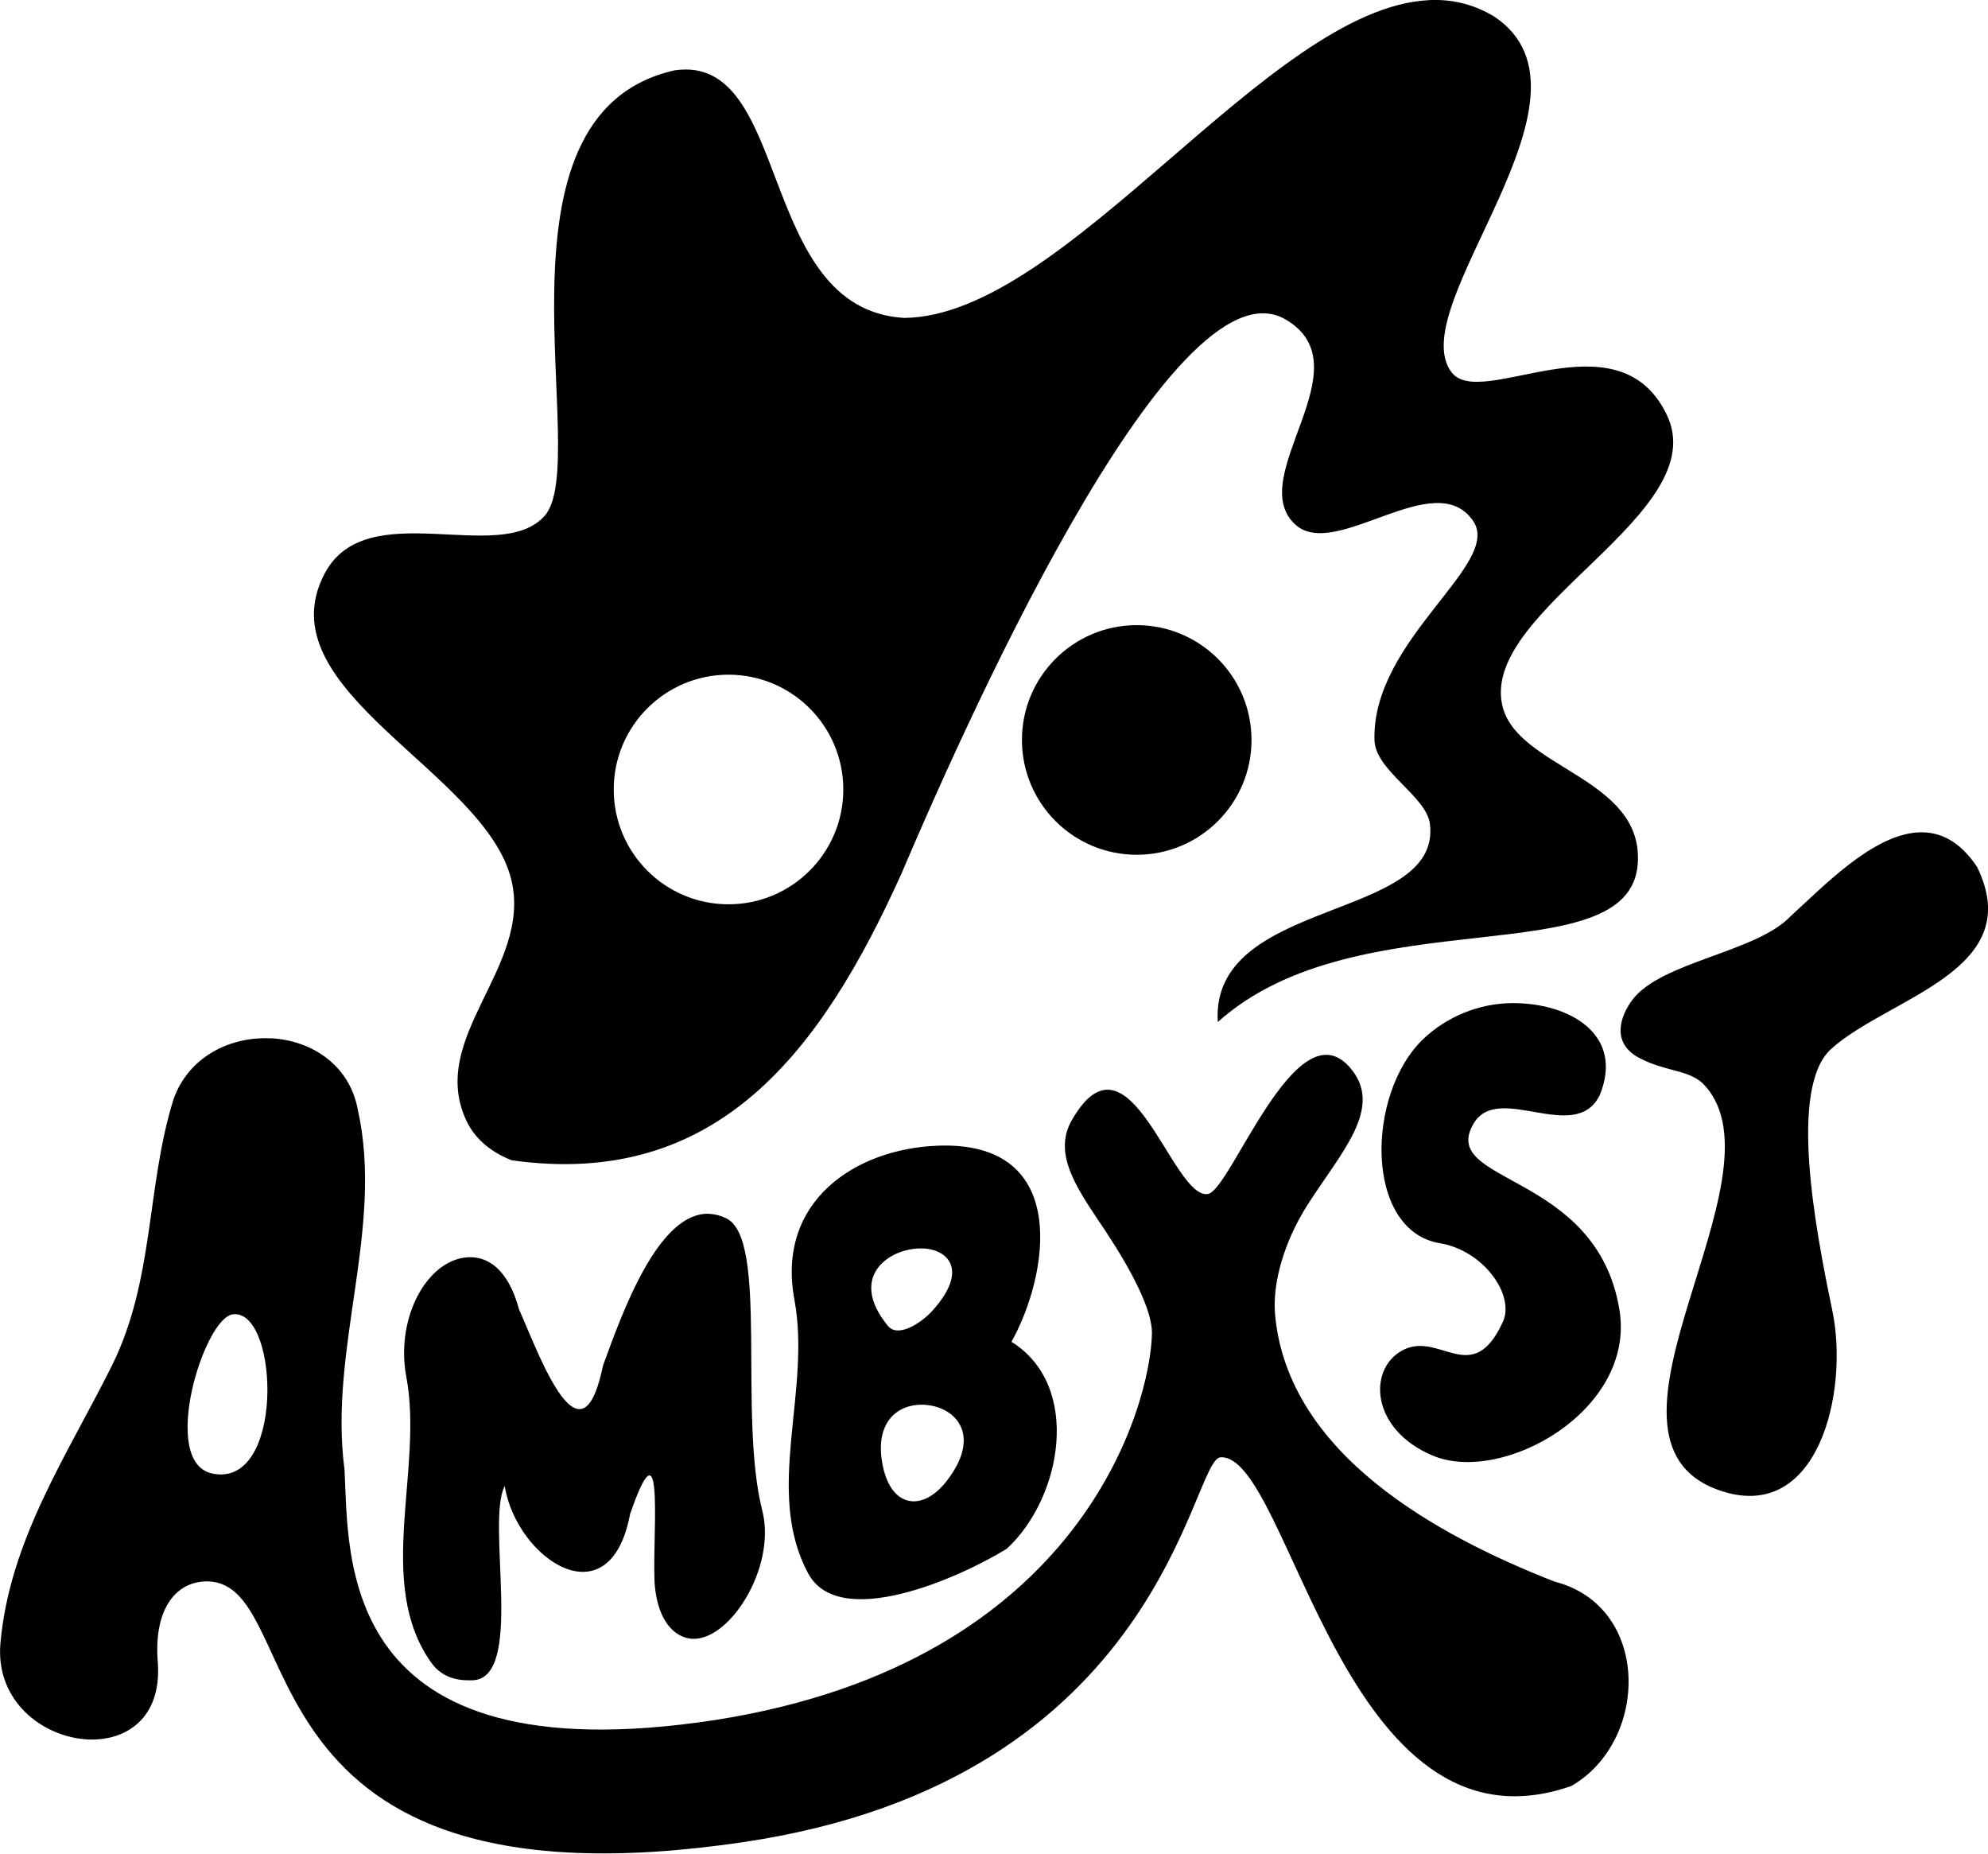
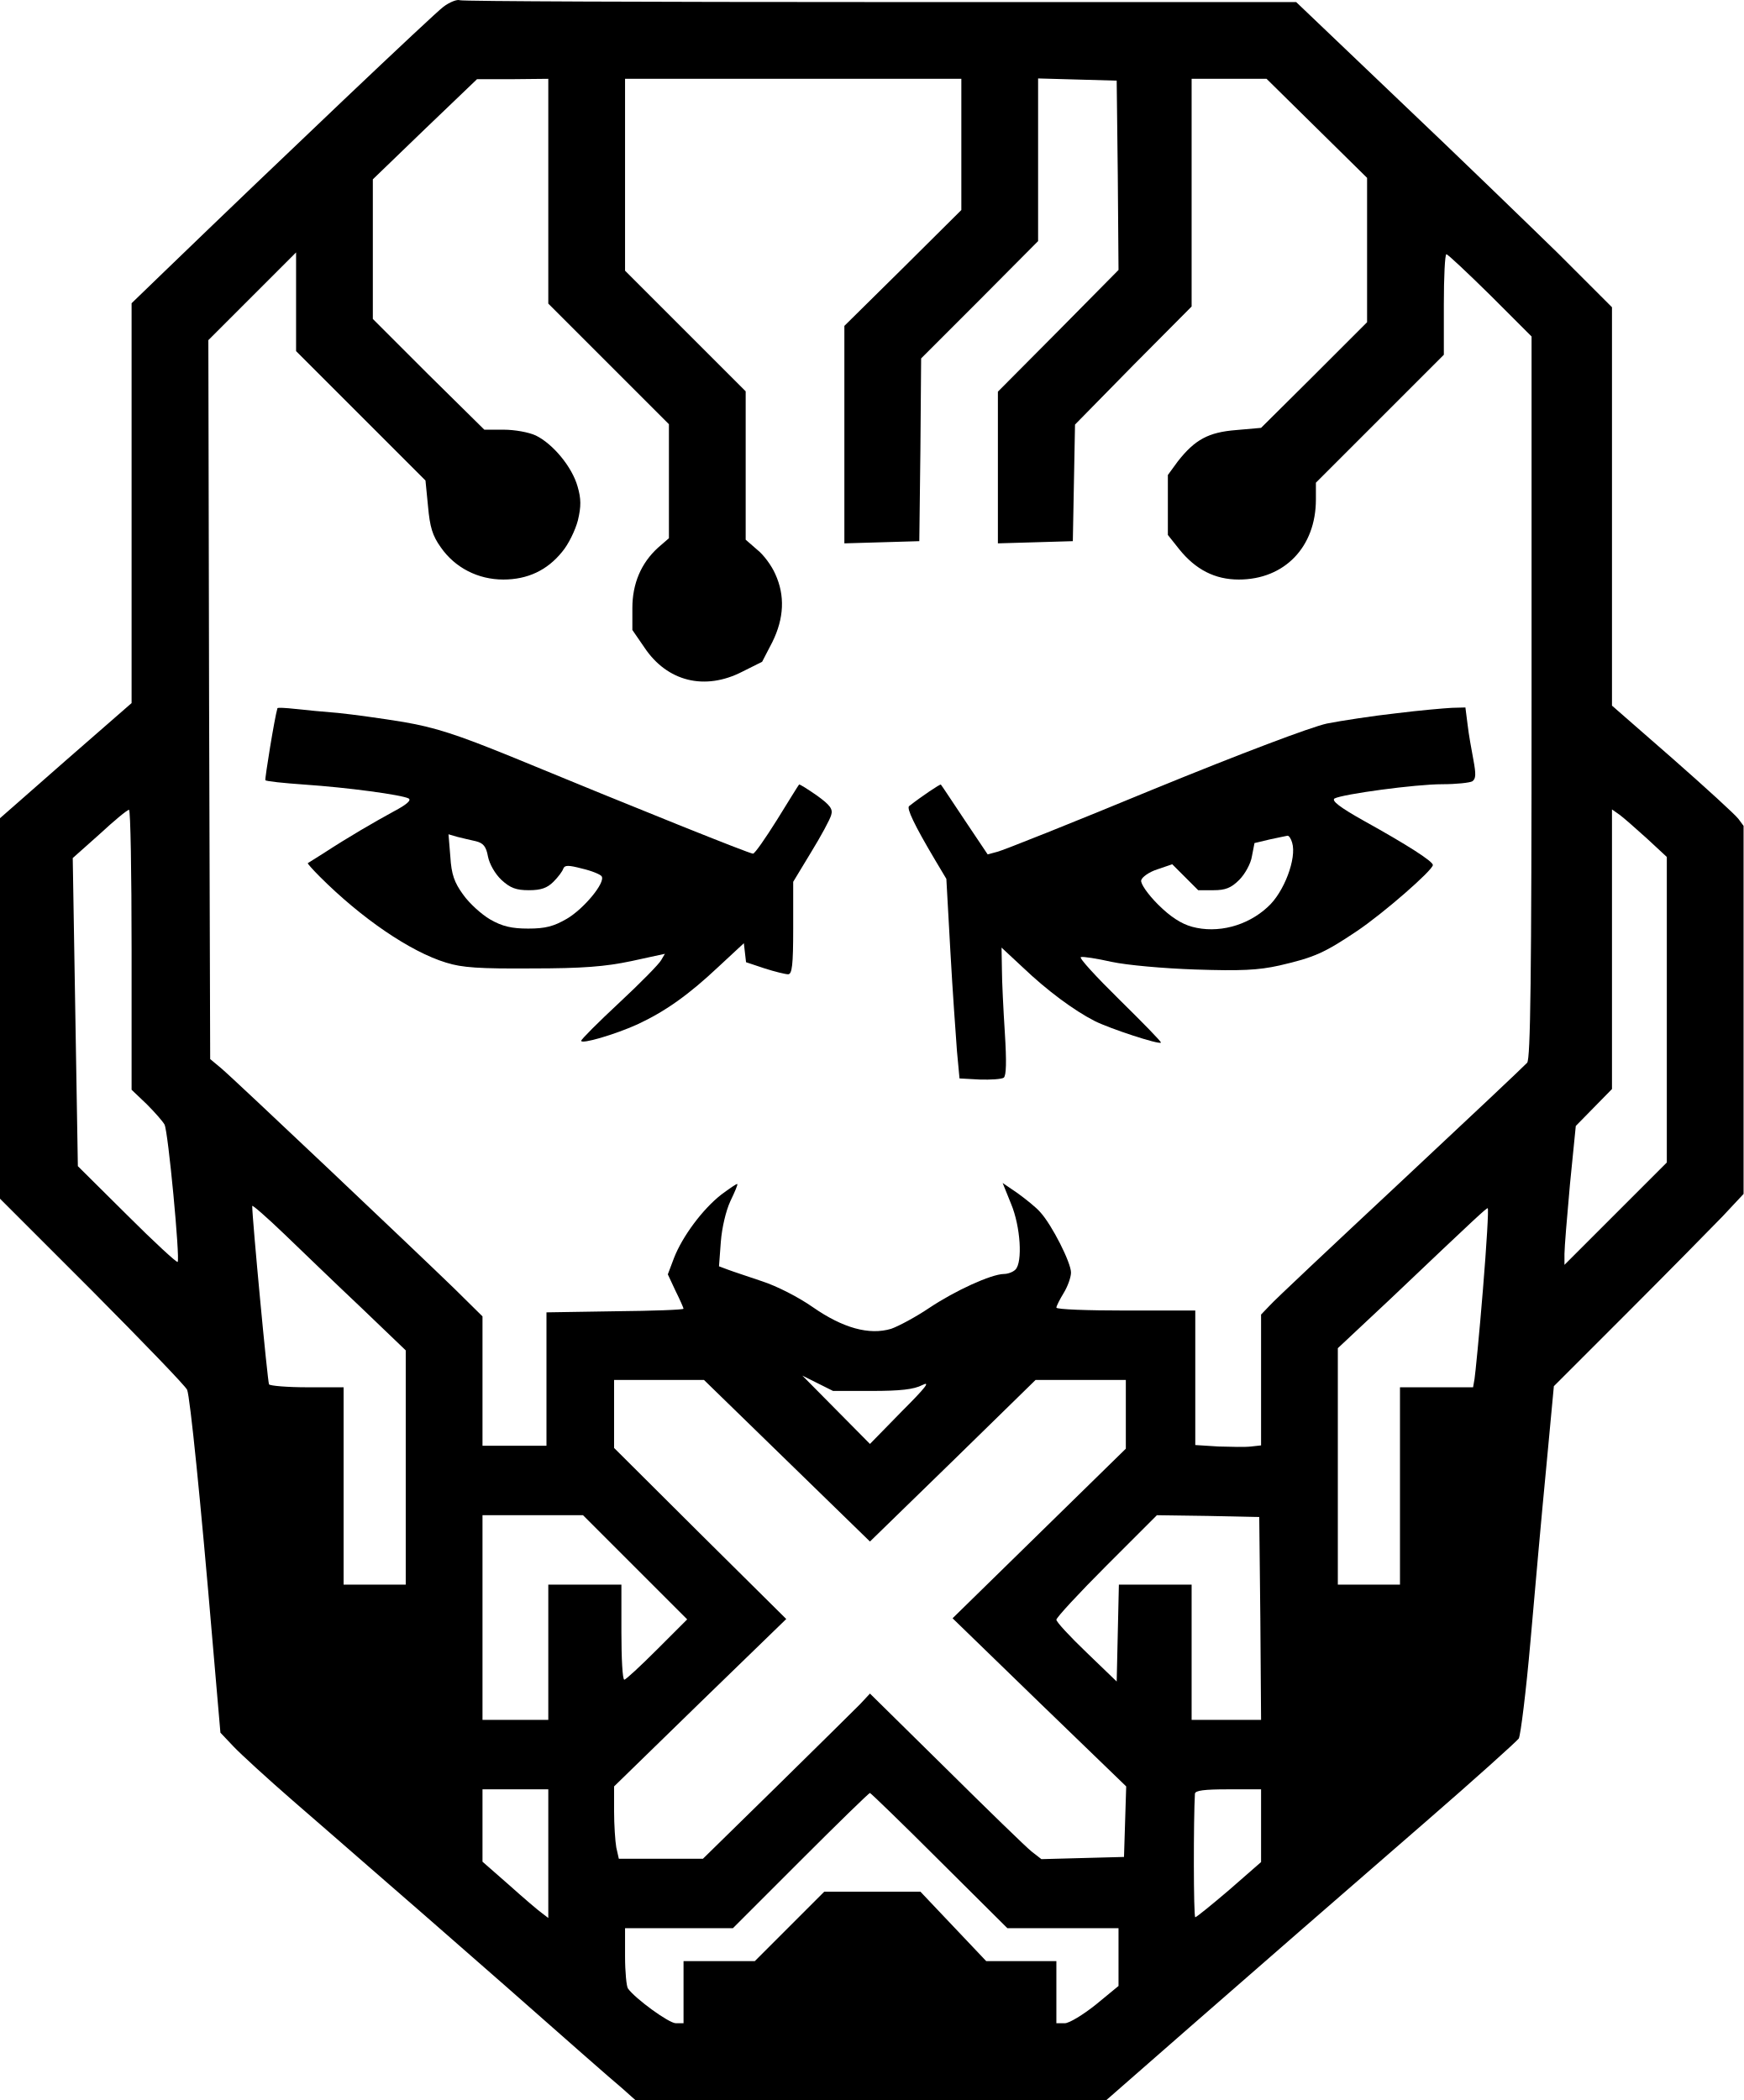
- <svg xmlns="http://www.w3.org/2000/svg" width="60.617mm" height="56.503mm" viewBox="0 0 60.617 56.503" version="1.1" id="svg1" xml:space="preserve">
-   <defs id="defs1" />
-   <g id="layer1" transform="translate(-113.2386,-117.1933)">
-     <g id="g20" style="display:inline">
-       <path id="path3" style="display:inline;stroke-width:4;stroke-linecap:square" d="m 156.791,117.199 c -4.898,0.253 -11.044,9.647 -15.988,9.686 -4.521,-0.273 -3.404,-8.069 -6.99,-7.548 -5.993,1.337 -2.481,11.922 -3.97,13.585 -1.37,1.531 -5.433,-0.666 -6.708,1.761 -1.868,3.556 4.908,6.029 5.697,9.341 0.633,2.659 -2.559,4.786 -1.377,7.324 0.236,0.506 0.671,0.931 1.383,1.216 6.308,0.888 9.459,-3.363 11.886,-8.735 1.611,-3.781 8.222,-18.924 11.71,-16.899 2.475,1.438 -1.283,4.81 0.3,6.254 1.23,1.122 4.261,-1.819 5.425,-0.106 0.892,1.313 -3.092,3.604 -3.011,6.673 0.025,0.942 1.585,1.707 1.691,2.561 0.369,2.975 -6.703,2.224 -6.469,6.039 4.283,-3.849 12.575,-1.389 12.807,-4.834 0.179,-2.644 -3.718,-2.89 -4.136,-4.84 -0.628,-2.932 6.471,-5.824 5.02,-8.84 -1.502,-3.121 -5.671,-0.113 -6.564,-1.296 -1.523,-2.016 4.908,-8.428 1.309,-10.839 -0.642,-0.391 -1.316,-0.541 -2.016,-0.505 z m -8.892,19.052 a 3.5,3.5 0 0 0 -3.5,3.5 3.5,3.5 0 0 0 3.5,3.5 3.5,3.5 0 0 0 3.5,-3.5 3.5,3.5 0 0 0 -3.5,-3.5 z m -12.447,1.51 a 3.5,3.5 0 0 1 3.5,3.5 3.5,3.5 0 0 1 -3.5,3.5 3.5,3.5 0 0 1 -3.5,-3.5 3.5,3.5 0 0 1 3.5,-3.5 z m 36.29,4.807 c -1.392,0.064 -2.889,1.632 -3.899,2.55 -1.044,1.112 -3.957,1.387 -4.835,2.561 -0.347,0.464 -0.671,1.298 0.215,1.766 0.827,0.437 1.55,0.348 1.994,0.836 2.564,2.813 -4.012,10.748 0.417,12.334 3.038,1.088 3.99,-2.982 3.477,-5.457 -0.526,-2.533 -1.342,-6.807 -0.037,-7.988 1.742,-1.575 6.006,-2.381 4.446,-5.553 -0.533,-0.796 -1.144,-1.078 -1.777,-1.049 z m -12.392,5.205 c -1.051,0.005 -2.034,0.447 -2.711,1.092 -1.753,1.669 -1.807,5.848 0.511,6.23 1.314,0.216 2.29,1.573 1.913,2.396 -0.941,2.053 -1.943,0.235 -3.086,0.881 -1.037,0.586 -0.935,2.398 0.939,3.192 2.131,0.903 6.205,-1.372 5.702,-4.44 -0.697,-4.247 -5.563,-3.82 -4.44,-5.69 0.753,-1.252 3.076,0.65 3.833,-0.841 0.772,-1.859 -0.91,-2.829 -2.661,-2.82 z m -37.847,1.075 c -1.225,-0.065 -2.503,0.542 -2.971,1.848 -0.837,2.667 -0.576,5.515 -1.89,8.147 -1.351,2.705 -3.11,5.297 -3.39,8.441 -0.297,3.326 5.084,4.243 4.797,0.572 -0.133,-1.701 0.625,-2.489 1.556,-2.452 3.098,0.123 0.646,10.268 16.308,7.945 12.839,-1.904 13.628,-11.698 14.547,-11.731 2.125,-0.077 3.72,12.45 10.69,10.022 2.391,-1.377 2.426,-5.486 -0.511,-6.231 -3.616,-1.417 -8.116,-3.896 -8.519,-8.112 -0.098,-1.025 0.303,-2.296 0.983,-3.367 1.021,-1.608 2.378,-2.992 1.275,-4.218 -1.632,-1.812 -3.608,3.758 -4.306,3.88 -1.085,0.189 -2.395,-5.309 -4.152,-2.251 -0.627,1.091 0.261,2.22 1.05,3.416 0.758,1.149 1.406,2.373 1.393,3.086 -0.039,2.116 -2.072,10.018 -13.299,11.782 -11.617,1.781 -11.177,-4.99 -11.321,-7.634 -0.488,-3.681 1.21,-7.343 0.408,-10.96 -0.252,-1.384 -1.423,-2.121 -2.647,-2.186 z m 20.32,3.272 c -2.537,0.1 -4.914,1.718 -4.363,4.686 0.525,2.827 -0.929,5.841 0.421,8.353 0.946,1.76 4.605,0.143 6.055,-0.751 1.683,-1.546 2.301,-4.97 0.143,-6.31 1.108,-1.968 1.872,-6.141 -2.256,-5.978 z m -6.945,2.076 c -1.575,-0.081 -2.679,3.057 -3.255,4.632 -0.202,0.988 -0.461,1.344 -0.741,1.322 -0.647,-0.051 -1.404,-2.118 -1.817,-3.041 -0.345,-1.284 -1.032,-1.692 -1.716,-1.57 -1.187,0.213 -2.042,1.93 -1.721,3.628 0.532,2.82 -0.962,6.278 0.753,8.703 0.386,0.546 0.951,0.554 1.257,0.547 1.614,-0.039 0.408,-4.801 0.989,-5.922 0.368,2.233 3.206,4.137 3.824,0.854 1.117,-3.232 0.637,1.095 0.759,2.238 0.111,1.034 0.587,1.479 1.042,1.555 1.167,0.196 2.678,-2.135 2.23,-3.898 -0.743,-2.922 0.203,-8.289 -1.101,-8.912 -0.173,-0.083 -0.34,-0.125 -0.503,-0.134 z m 6.518,1.057 c 0.77,0.037 1.38,0.681 0.262,1.91 -0.313,0.344 -1.032,0.833 -1.346,0.45 -1.257,-1.533 0.093,-2.408 1.084,-2.36 z m -20.996,2.003 c 1.355,-0.009 1.502,5.331 -0.695,4.856 -1.608,-0.347 -0.25,-4.737 0.63,-4.851 0.022,-0.003 0.044,-0.005 0.065,-0.005 z m 20.986,2.76 c 0.966,0.033 1.826,0.902 0.715,2.329 -0.736,0.945 -1.686,0.816 -1.947,-0.475 -0.271,-1.346 0.481,-1.879 1.232,-1.854 z" />
-     </g>
+ <svg xmlns="http://www.w3.org/2000/svg" version="1.0" width="477pt" height="574.563pt" viewBox="0 0 477 574.563" preserveAspectRatio="xMidYMid" id="svg3">
+   <defs id="defs3" />
+   <g transform="matrix(0.1,0,0,-0.1,-466,674.563)" fill="#000000" stroke="none" id="g3">
+     <path d="m 5873,6727 c -27,-20 -444,-416 -765,-726 l -88,-85 v -547 -547 l -180,-157 -180,-158 v -520 -521 l 252,-252 c 139,-140 256,-261 260,-271 8,-20 37,-305 69,-683 l 22,-255 36,-38 c 20,-21 92,-87 161,-147 69,-60 166,-144 215,-187 50,-43 216,-188 370,-323 153,-135 295,-260 316,-277 l 37,-33 h 644 645 l 224,196 c 278,243 343,299 649,565 135,117 249,220 255,228 5,9 20,129 32,266 12,138 31,351 43,474 l 21,224 201,201 c 111,111 227,229 260,263 l 58,62 v 504 503 l -14,19 c -8,11 -89,85 -180,165 l -166,145 v 545 545 l -147,147 c -82,80 -276,268 -433,417 l -284,271 H 7069 c -626,0 -1143,2 -1151,5 -7,3 -28,-5 -45,-18 z m 287,-505 v -307 l 165,-165 165,-165 v -156 -156 l -30,-26 c -46,-42 -70,-98 -70,-165 v -60 l 33,-48 c 62,-93 165,-119 268,-66 l 54,27 28,54 c 32,65 35,127 8,186 -10,23 -32,53 -50,67 l -31,27 v 203 203 l -165,165 -165,165 v 262 263 h 460 460 v -179 -180 l -160,-159 -160,-158 v -297 -298 l 103,3 102,3 3,250 2,250 160,160 160,161 v 223 222 l 108,-3 107,-3 3,-259 2,-259 -165,-167 -165,-166 v -207 -208 l 103,3 102,3 3,160 3,159 159,162 160,161 v 312 311 h 103 102 l 138,-136 137,-135 v -198 -197 l -145,-145 -145,-144 -68,-6 c -76,-6 -113,-26 -160,-86 l -27,-37 v -82 -82 l 31,-39 c 45,-56 98,-83 163,-83 125,0 211,89 211,219 v 46 l 175,175 175,175 v 137 c 0,76 3,138 7,138 4,0 58,-51 120,-112 l 113,-113 v -985 c 0,-774 -3,-990 -12,-1002 -7,-8 -164,-156 -348,-328 -184,-172 -345,-323 -357,-337 l -23,-24 v -179 -179 l -27,-3 c -16,-2 -56,-1 -90,0 l -63,4 v 184 184 h -190 c -104,0 -190,3 -190,8 0,4 9,22 20,40 11,18 20,43 20,56 0,27 -52,130 -84,165 -11,13 -40,36 -62,52 l -41,28 23,-57 c 26,-62 32,-160 12,-180 -7,-7 -21,-12 -32,-12 -35,-1 -132,-45 -204,-93 -37,-25 -84,-50 -104,-57 -60,-18 -132,2 -214,59 -40,28 -99,58 -139,71 -38,13 -81,27 -94,32 l -24,9 5,67 c 3,39 14,85 26,111 12,25 21,46 19,47 -1,2 -21,-12 -44,-29 -51,-40 -106,-114 -129,-173 l -17,-45 21,-45 c 12,-24 22,-47 22,-49 0,-3 -84,-6 -187,-7 l -188,-3 v -183 -182 h -87 -88 v 177 177 l -77,76 c -102,99 -599,570 -638,603 l -30,25 -3,984 -2,983 120,120 120,120 v -135 -135 l 177,-177 177,-177 7,-71 c 5,-56 12,-80 35,-112 39,-56 102,-88 171,-88 66,0 120,25 161,76 17,20 36,59 43,86 9,38 9,59 -1,93 -15,53 -67,116 -114,139 -19,9 -58,16 -88,16 h -53 l -153,151 -152,152 v 191 191 l 142,137 143,137 h 98 l 97,1 z M 5020,4147 v -383 l 41,-39 c 22,-22 44,-47 49,-56 10,-17 43,-369 36,-376 -2,-3 -65,55 -139,129 l -134,133 -7,421 -7,422 73,65 c 40,37 76,67 81,67 4,0 7,-172 7,-383 z m 4145,305 55,-51 v -418 -418 l -140,-140 -140,-140 v 30 c 0,17 7,102 15,190 l 16,160 49,50 50,51 v 382 383 l 20,-14 c 10,-7 44,-37 75,-65 z M 5648,3168 5770,3051 v -321 -320 h -85 -85 v 270 270 h -99 c -55,0 -102,4 -105,8 -4,7 -46,453 -46,488 0,4 39,-30 88,-77 48,-46 142,-137 210,-201 z m 3069,50 c -10,-123 -21,-233 -23,-245 l -4,-23 h -100 -100 v -270 -270 h -85 -85 v 323 324 l 143,134 c 243,231 262,248 267,249 3,0 -3,-100 -13,-222 z M 7045,2940 c 77,0 115,4 138,16 24,12 9,-7 -56,-72 l -87,-89 -93,94 -92,93 42,-21 42,-21 z m -232,-191 227,-221 227,221 226,221 h 124 123 v -94 -94 l -237,-232 -237,-232 237,-230 238,-230 -3,-97 -3,-96 -113,-3 -113,-3 -27,21 c -15,12 -120,114 -234,227 l -208,205 -27,-29 c -16,-16 -119,-118 -229,-226 l -201,-197 h -115 -115 l -7,31 c -3,17 -6,62 -6,99 v 68 l 235,229 236,229 -236,234 -235,234 v 93 93 h 123 123 z m -416,-291 143,-143 -82,-82 c -46,-46 -86,-83 -90,-83 -5,0 -8,59 -8,130 v 130 h -100 -100 v -185 -185 h -90 -90 v 280 280 h 137 138 z m 1711,-140 2,-278 h -95 -95 v 185 185 h -100 -99 l -3,-132 -3,-133 -82,79 c -46,44 -83,84 -83,90 0,6 62,73 138,149 l 137,137 140,-2 140,-3 z M 6160,1674 v -176 l -17,13 c -10,7 -51,42 -90,77 l -73,64 v 99 99 h 90 90 z m 1950,76 v -99 l -87,-76 c -48,-41 -90,-75 -93,-75 -5,0 -5,269 -1,338 1,9 26,12 91,12 h 90 z m -880,-95 186,-185 h 152 152 v -79 -79 l -62,-51 c -35,-28 -73,-51 -85,-51 h -23 v 85 85 h -96 -96 l -90,95 -90,95 h -132 -131 l -95,-95 -95,-95 h -97 -98 v -85 -85 h -21 c -19,0 -111,67 -131,95 -4,5 -8,45 -8,88 v 77 h 148 147 l 185,185 c 102,102 187,185 190,185 2,0 88,-83 190,-185 z" id="path1" />
+     <path d="m 5419,4808 c -8,-27 -35,-194 -33,-197 2,-3 50,-8 107,-12 118,-8 266,-28 285,-38 8,-5 -6,-17 -40,-35 -55,-30 -124,-70 -193,-115 -22,-14 -41,-26 -43,-27 -1,-1 13,-17 33,-37 114,-114 247,-205 345,-235 44,-14 92,-17 235,-16 139,0 201,5 272,20 l 92,20 -10,-17 c -5,-10 -56,-62 -114,-116 -58,-54 -105,-101 -105,-105 0,-10 92,17 154,45 75,35 138,79 221,157 l 70,65 3,-26 3,-26 51,-17 c 28,-9 57,-16 64,-16 11,0 14,25 14,126 v 127 l 49,81 c 27,44 52,90 55,102 5,16 -3,27 -39,53 -26,18 -48,32 -49,30 -2,-2 -29,-46 -60,-96 -32,-51 -61,-93 -66,-93 -10,0 -316,123 -665,267 -143,58 -203,78 -290,93 -60,10 -141,21 -180,25 -38,3 -91,8 -117,11 -27,3 -48,4 -49,2 z m 543,-364 c 20,-5 28,-14 33,-42 4,-20 19,-47 37,-64 24,-22 40,-28 75,-28 33,0 50,6 67,23 13,13 25,29 27,36 4,10 14,10 52,0 26,-6 50,-16 53,-21 11,-17 -49,-89 -95,-116 -36,-21 -59,-27 -106,-27 -45,0 -71,6 -104,25 -24,14 -57,44 -74,68 -24,33 -32,55 -35,104 l -5,61 24,-7 c 13,-3 36,-9 51,-12 z" id="path2" />
+     <path d="m 8479,4794 c -63,-7 -148,-20 -189,-28 -45,-10 -233,-81 -475,-180 -220,-91 -413,-168 -427,-171 l -26,-7 -63,94 c -34,51 -63,95 -65,97 -2,2 -54,-33 -87,-59 -7,-6 14,-51 71,-147 l 31,-52 11,-198 c 6,-109 15,-232 18,-273 l 7,-75 55,-3 c 30,-1 60,1 66,5 7,6 8,43 3,123 -4,63 -8,142 -8,174 l -1,59 58,-54 c 66,-63 140,-118 197,-147 42,-21 176,-65 181,-59 2,2 -49,54 -113,117 -64,63 -112,115 -106,117 6,2 44,-4 84,-13 42,-9 141,-18 230,-21 123,-4 171,-2 229,11 96,22 124,35 212,94 73,49 208,167 208,181 0,10 -70,55 -189,121 -66,37 -89,55 -80,61 23,12 221,39 295,39 38,0 75,4 82,8 10,7 10,20 3,58 -5,27 -13,70 -16,97 l -6,47 -37,-1 c -20,-1 -89,-7 -153,-15 z m -284,-354 c 13,-42 -22,-136 -67,-176 -56,-52 -137,-73 -207,-54 -29,8 -59,27 -93,61 -28,28 -48,57 -46,66 2,9 22,23 44,30 l 41,14 36,-36 35,-35 h 42 c 32,0 48,6 70,28 16,16 32,45 35,65 l 7,36 42,10 c 22,5 44,9 48,10 4,1 10,-8 13,-19 z" id="path3" />
  </g>
</svg>
